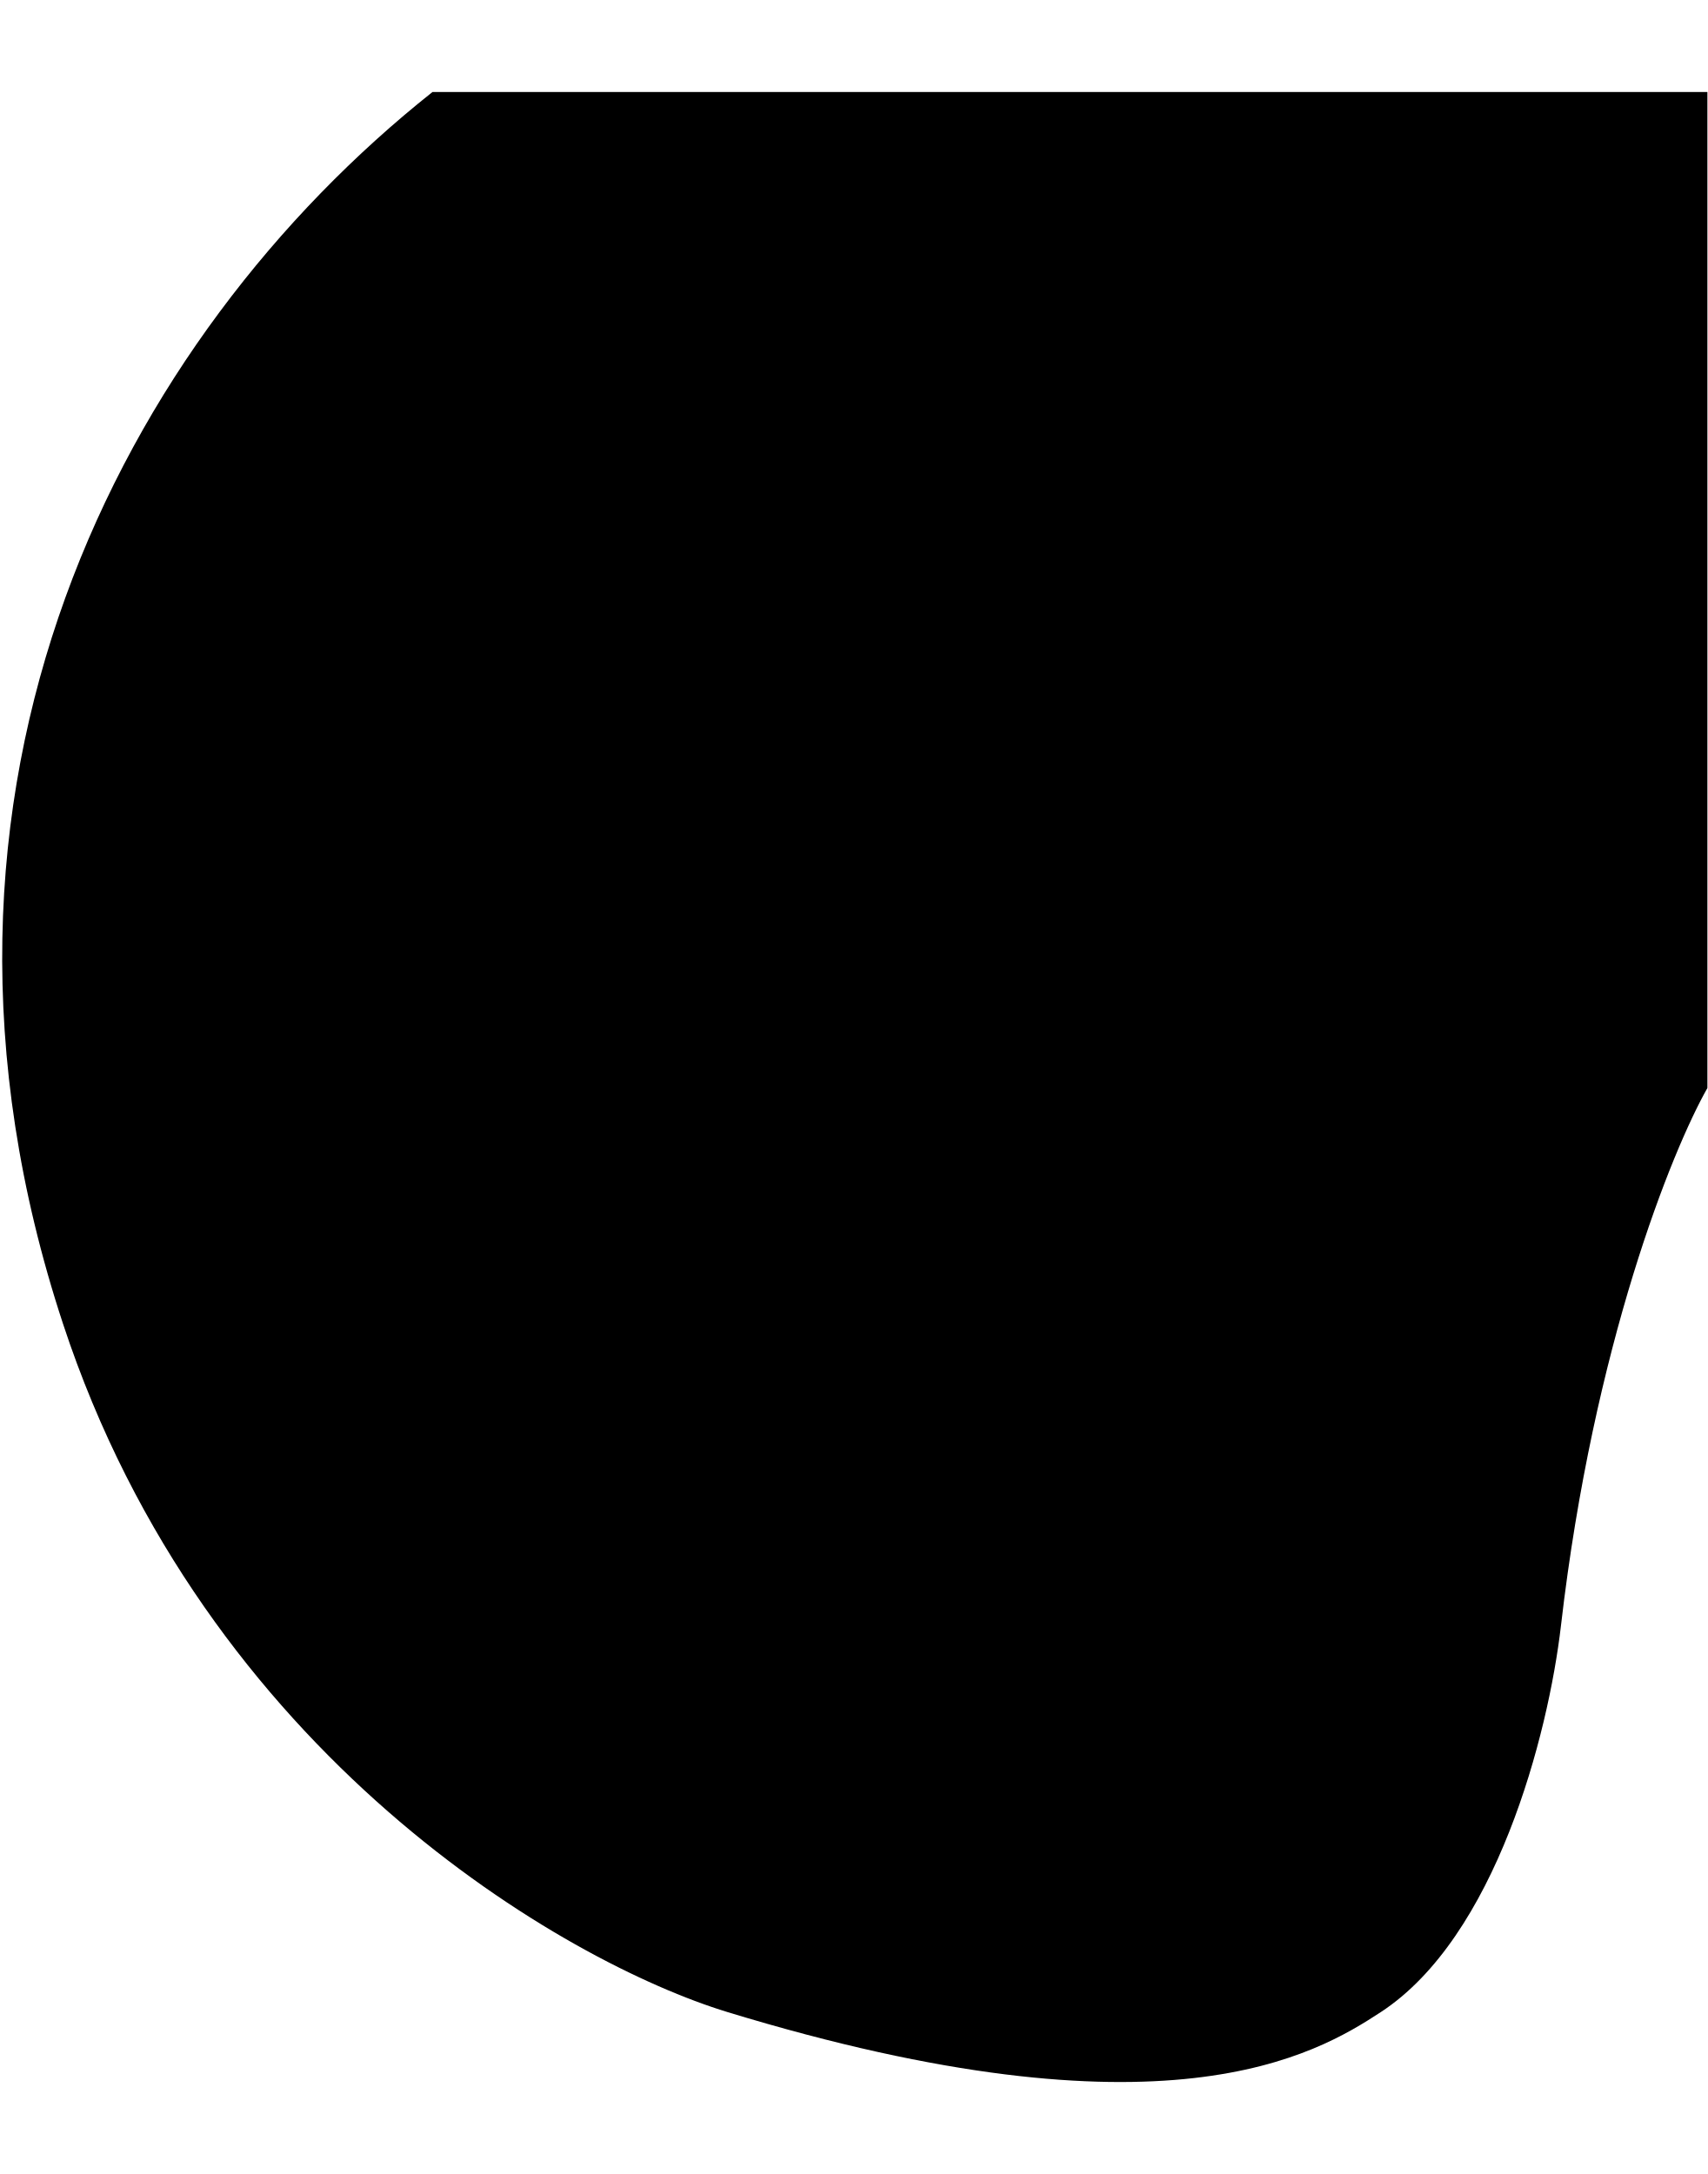
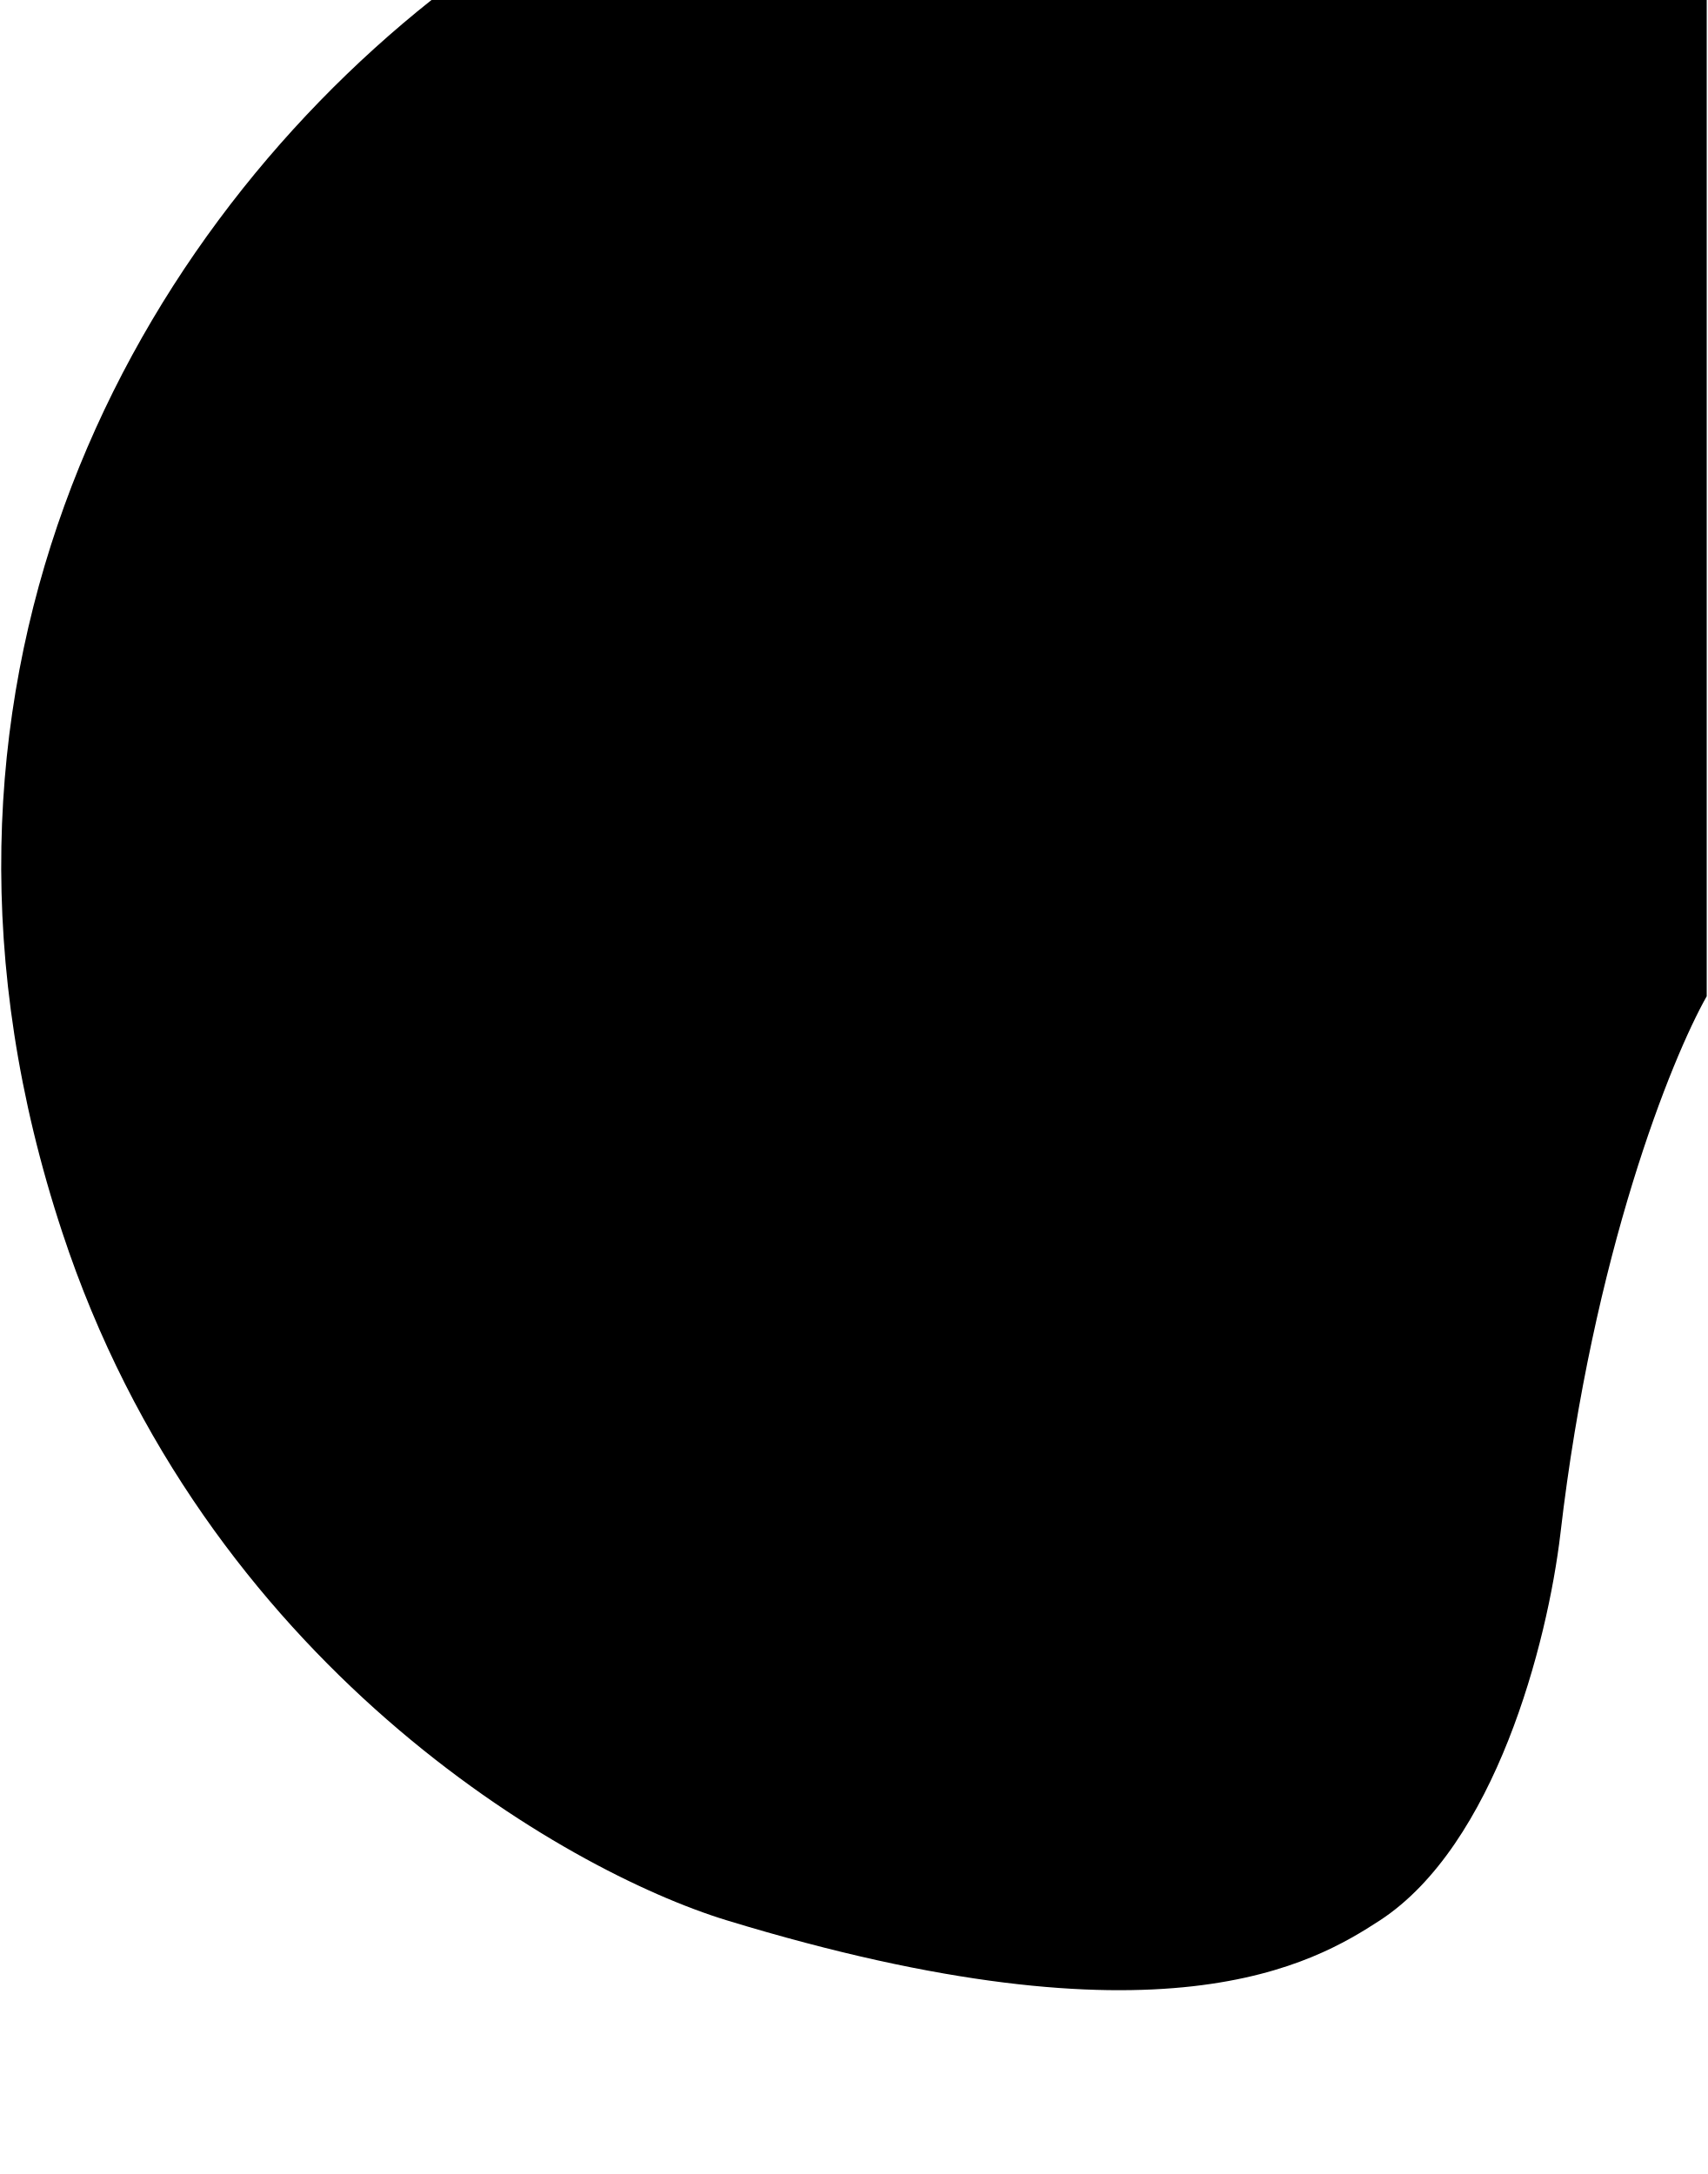
- <svg xmlns="http://www.w3.org/2000/svg" width="461" height="587" viewBox="0 0 761 887" fill="none">
-   <path d="M760.977 0H192.768C55.233 109.235 -51.18 308.663 28.128 549.179C91.575 741.592 251.999 833.79 324.28 855.838C519.037 915.243 586.298 874.878 615.411 855.838C666.61 822.352 690.035 732.573 695.724 683.467C710.18 558.399 745.249 471.679 760.977 443.953V0Z" fill="black" />
+ <svg xmlns="http://www.w3.org/2000/svg" version="1.1" id="Layer_1" x="0px" y="0px" viewBox="0 0 461 587" style="enable-background:new 0 0 461 587;" xml:space="preserve">
+   <path d="M460.7,0H116.5C33.2,66.2-31.3,187,16.8,332.7c38.4,116.6,135.6,172.4,179.4,185.8c118,36,158.7,11.5,176.4,0  c31-20.3,45.2-74.7,48.7-104.4c8.8-75.8,30-128.3,39.5-145.1V0z" />
</svg>
